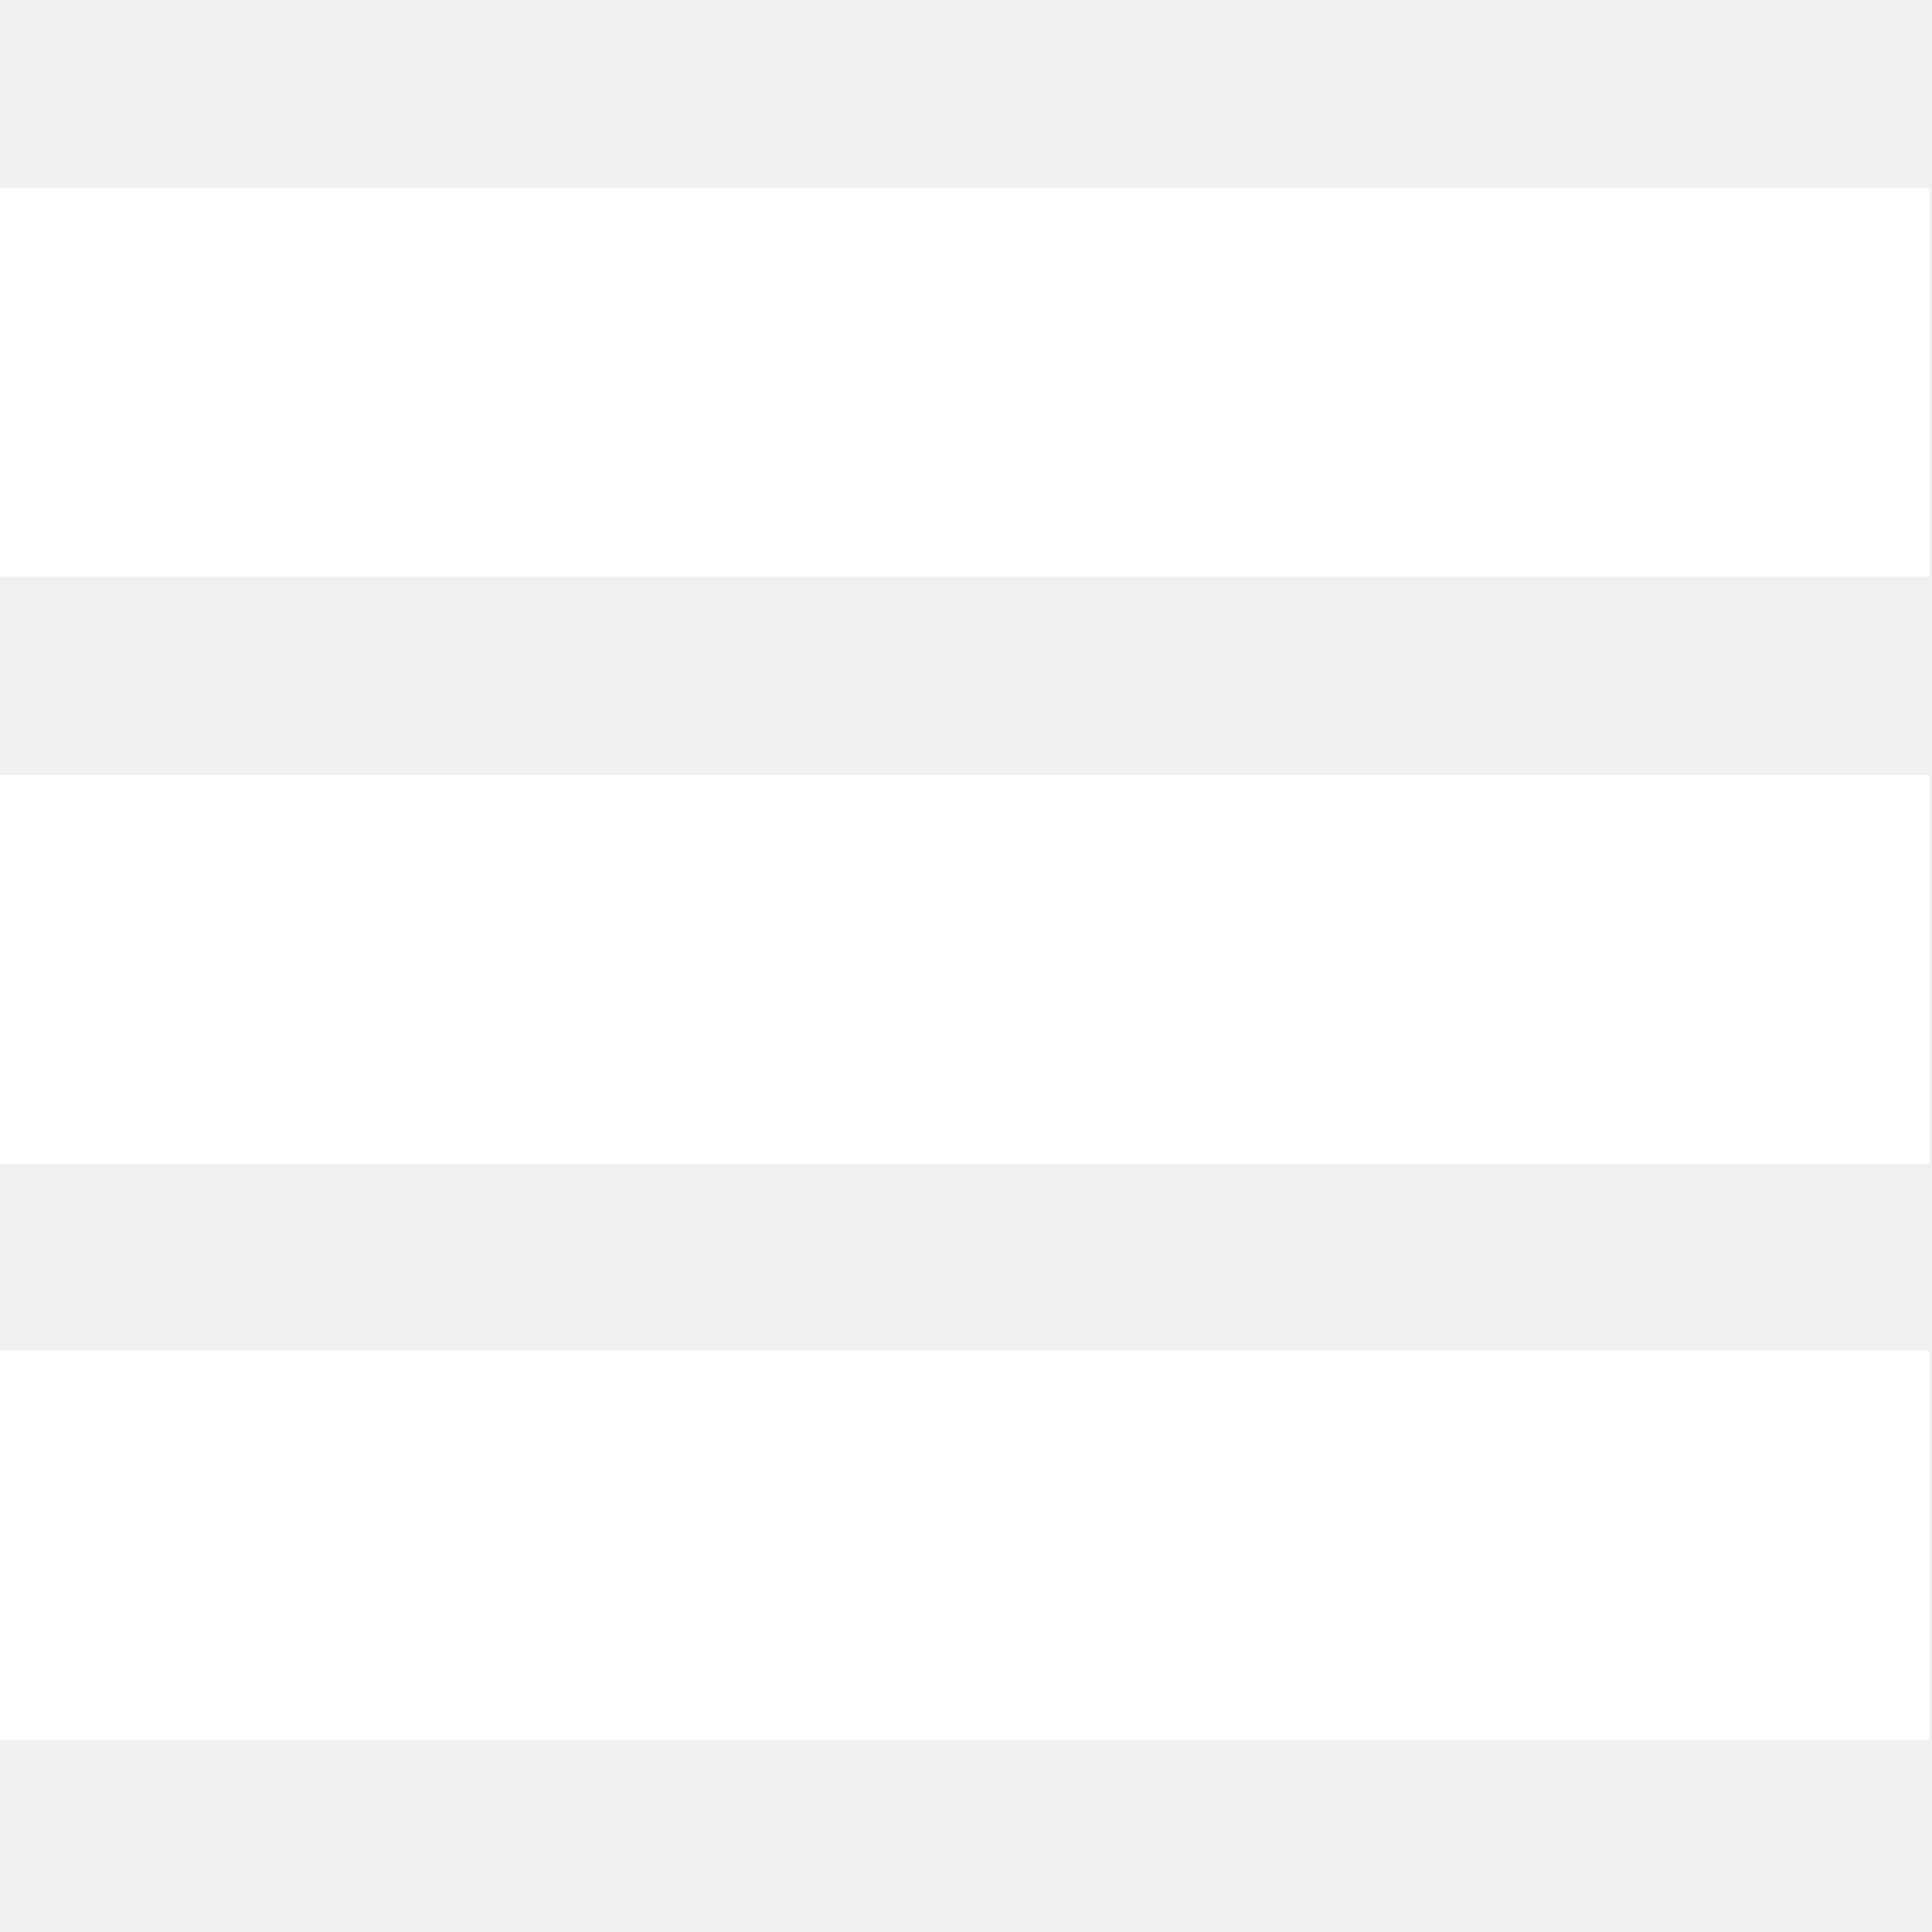
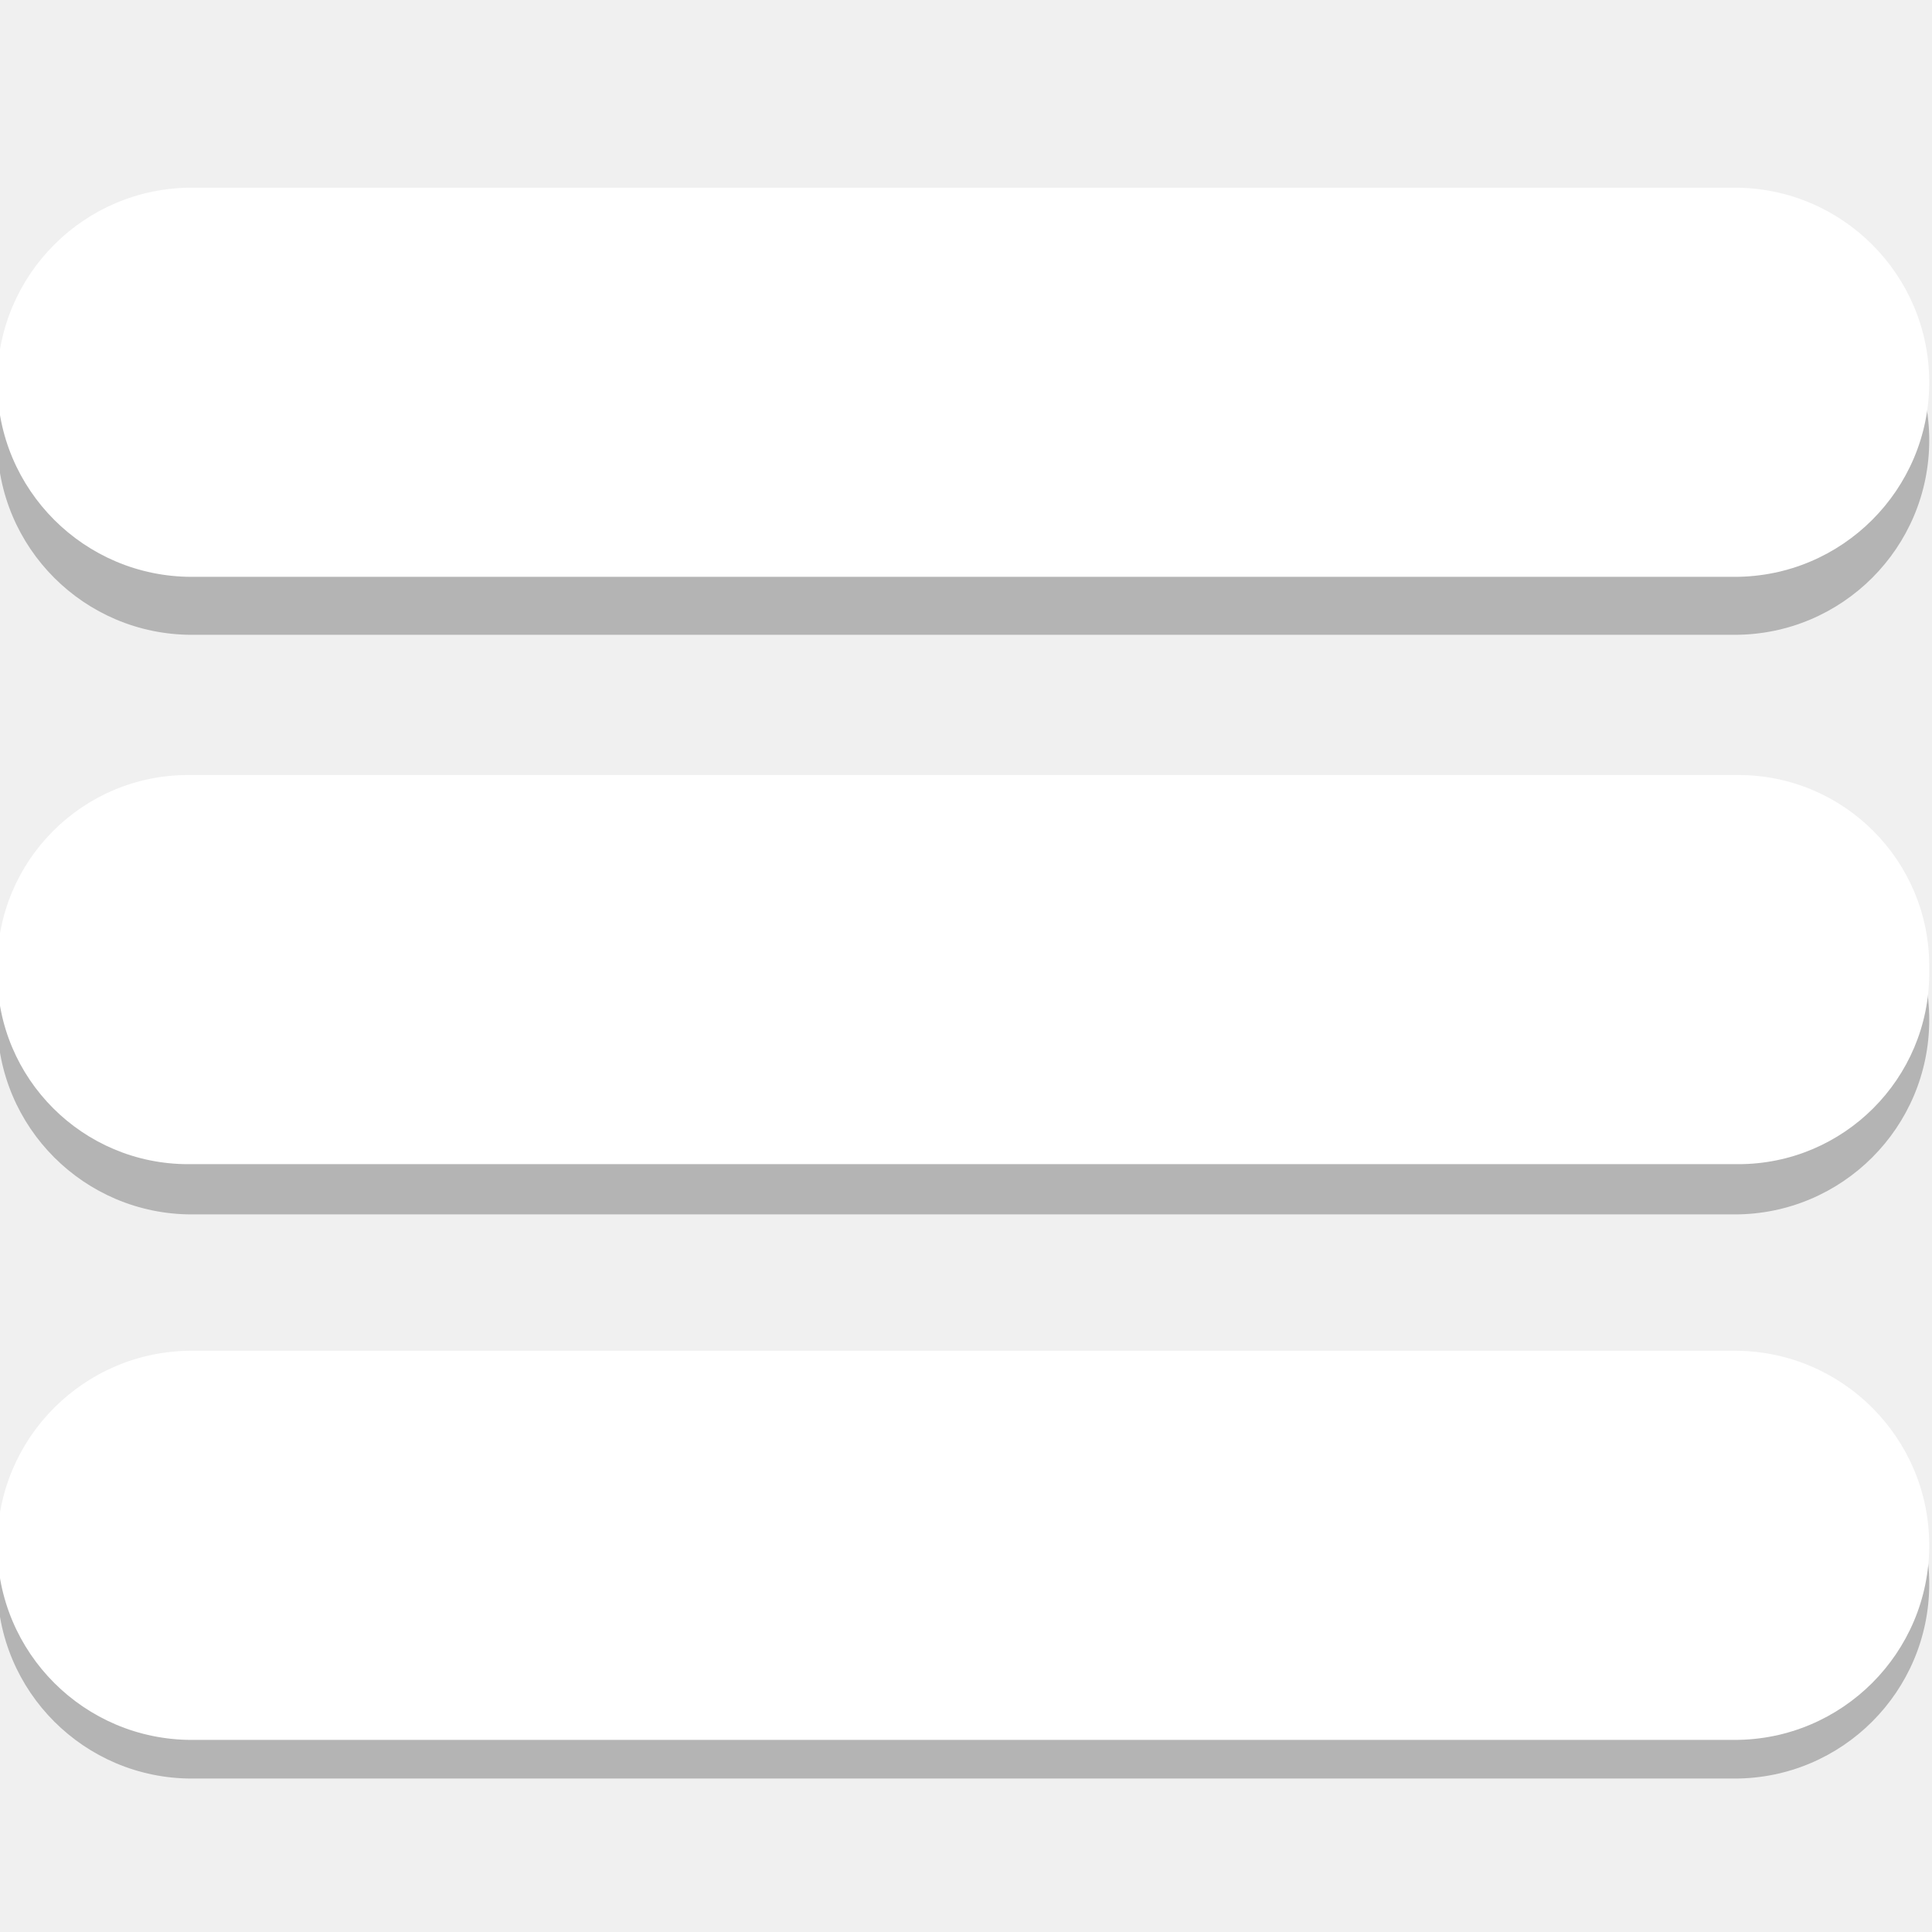
<svg xmlns="http://www.w3.org/2000/svg" width="1000" height="1000" viewBox="0 0 1000 1000" id="svg2" version="1.1">
  <defs id="defs4" />
  <g id="layer1" transform="translate(0,-52.36216)">
-     <rect style="opacity:1;fill:#ffffff;fill-opacity:1;stroke:none;stroke-width:8;stroke-linecap:butt;stroke-linejoin:round;stroke-miterlimit:4;stroke-dasharray:none;stroke-dashoffset:0;stroke-opacity:0" id="rect4884" width="1000" height="201.429" x="-1.429" y="149.505" />
-     <rect style="opacity:1;fill:#ffffff;fill-opacity:1;stroke:none;stroke-width:8;stroke-linecap:butt;stroke-linejoin:round;stroke-miterlimit:4;stroke-dasharray:none;stroke-dashoffset:0;stroke-opacity:0" id="rect4884-7" width="1000" height="201.429" x="-1.429" y="453.505" />
-     <rect style="opacity:1;fill:#ffffff;fill-opacity:1;stroke:none;stroke-width:8;stroke-linecap:butt;stroke-linejoin:round;stroke-miterlimit:4;stroke-dasharray:none;stroke-dashoffset:0;stroke-opacity:0" id="rect4884-7-5" width="1000" height="201.429" x="-1.429" y="751.505" />
+     <rect style="opacity:0.25;fill:#000000;fill-opacity:1;stroke:none;stroke-width:8;stroke-linecap:butt;stroke-linejoin:round;stroke-miterlimit:4;stroke-dasharray:none;stroke-dashoffset:0;stroke-opacity:0" id="rect4884-6" width="1000" height="201.429" x="-1.429" y="179.505" ry="100.714" />
+     <rect style="opacity:0.25;fill:#000000;fill-opacity:1;stroke:none;stroke-width:8;stroke-linecap:butt;stroke-linejoin:round;stroke-miterlimit:4;stroke-dasharray:none;stroke-dashoffset:0;stroke-opacity:0" id="rect4884-6-7" width="1000" height="201.429" x="-1.429" y="479.505" ry="100.714" />
+     <rect style="opacity:0.25;fill:#000000;fill-opacity:1;stroke:none;stroke-width:8;stroke-linecap:butt;stroke-linejoin:round;stroke-miterlimit:4;stroke-dasharray:none;stroke-dashoffset:0;stroke-opacity:0" id="rect4884-6-7-5" width="1000" height="201.429" x="-1.429" y="771.505" ry="100.714" />
+     <rect style="opacity:1;fill:#ffffff;fill-opacity:1;stroke:none;stroke-width:8;stroke-linecap:butt;stroke-linejoin:round;stroke-miterlimit:4;stroke-dasharray:none;stroke-dashoffset:0;stroke-opacity:0" id="rect4884" width="1000" height="201.429" x="-1.429" y="149.505" ry="100.714" />
+     <rect style="opacity:1;fill:#ffffff;fill-opacity:1;stroke:none;stroke-width:8;stroke-linecap:butt;stroke-linejoin:round;stroke-miterlimit:4;stroke-dasharray:none;stroke-dashoffset:0;stroke-opacity:0" id="rect4884-7" width="1000" height="201.429" x="-1.429" y="453.505" ry="98.857" />
+     <rect style="opacity:1;fill:#ffffff;fill-opacity:1;stroke:none;stroke-width:8;stroke-linecap:butt;stroke-linejoin:round;stroke-miterlimit:4;stroke-dasharray:none;stroke-dashoffset:0;stroke-opacity:0" id="rect4884-7-5" width="1000" height="201.429" x="-1.429" y="751.505" ry="100.714" />
  </g>
</svg>
